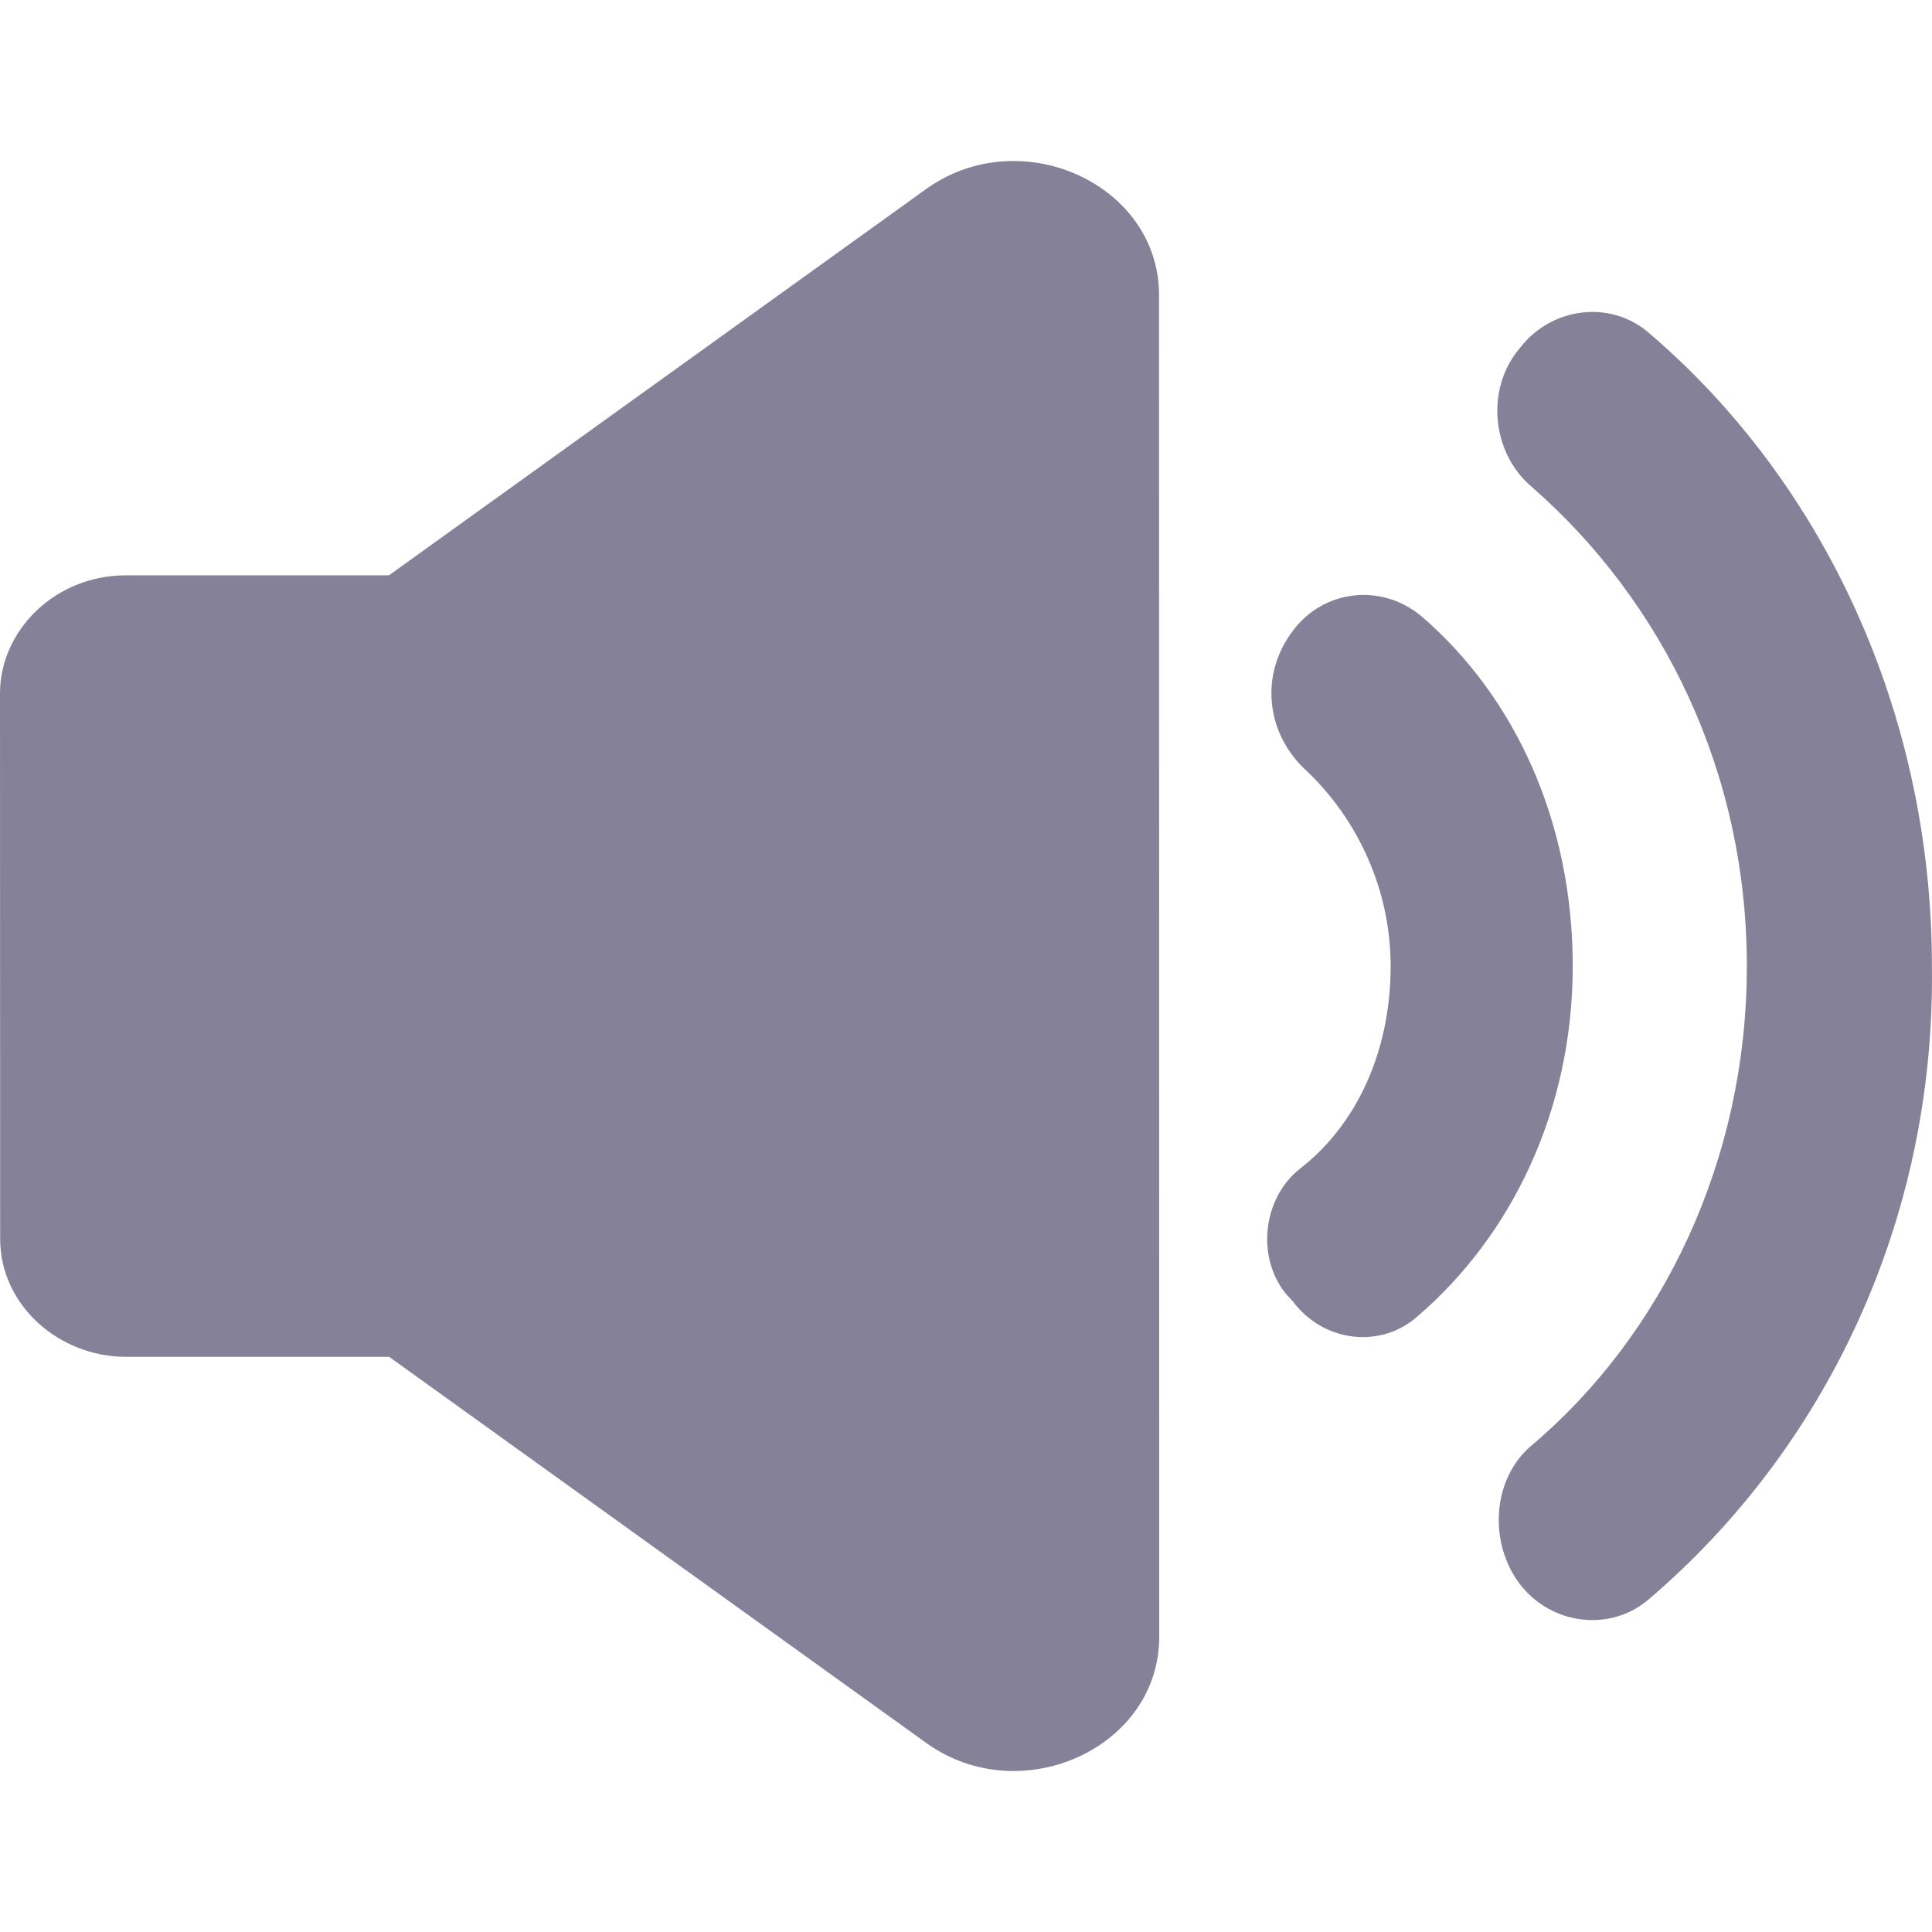
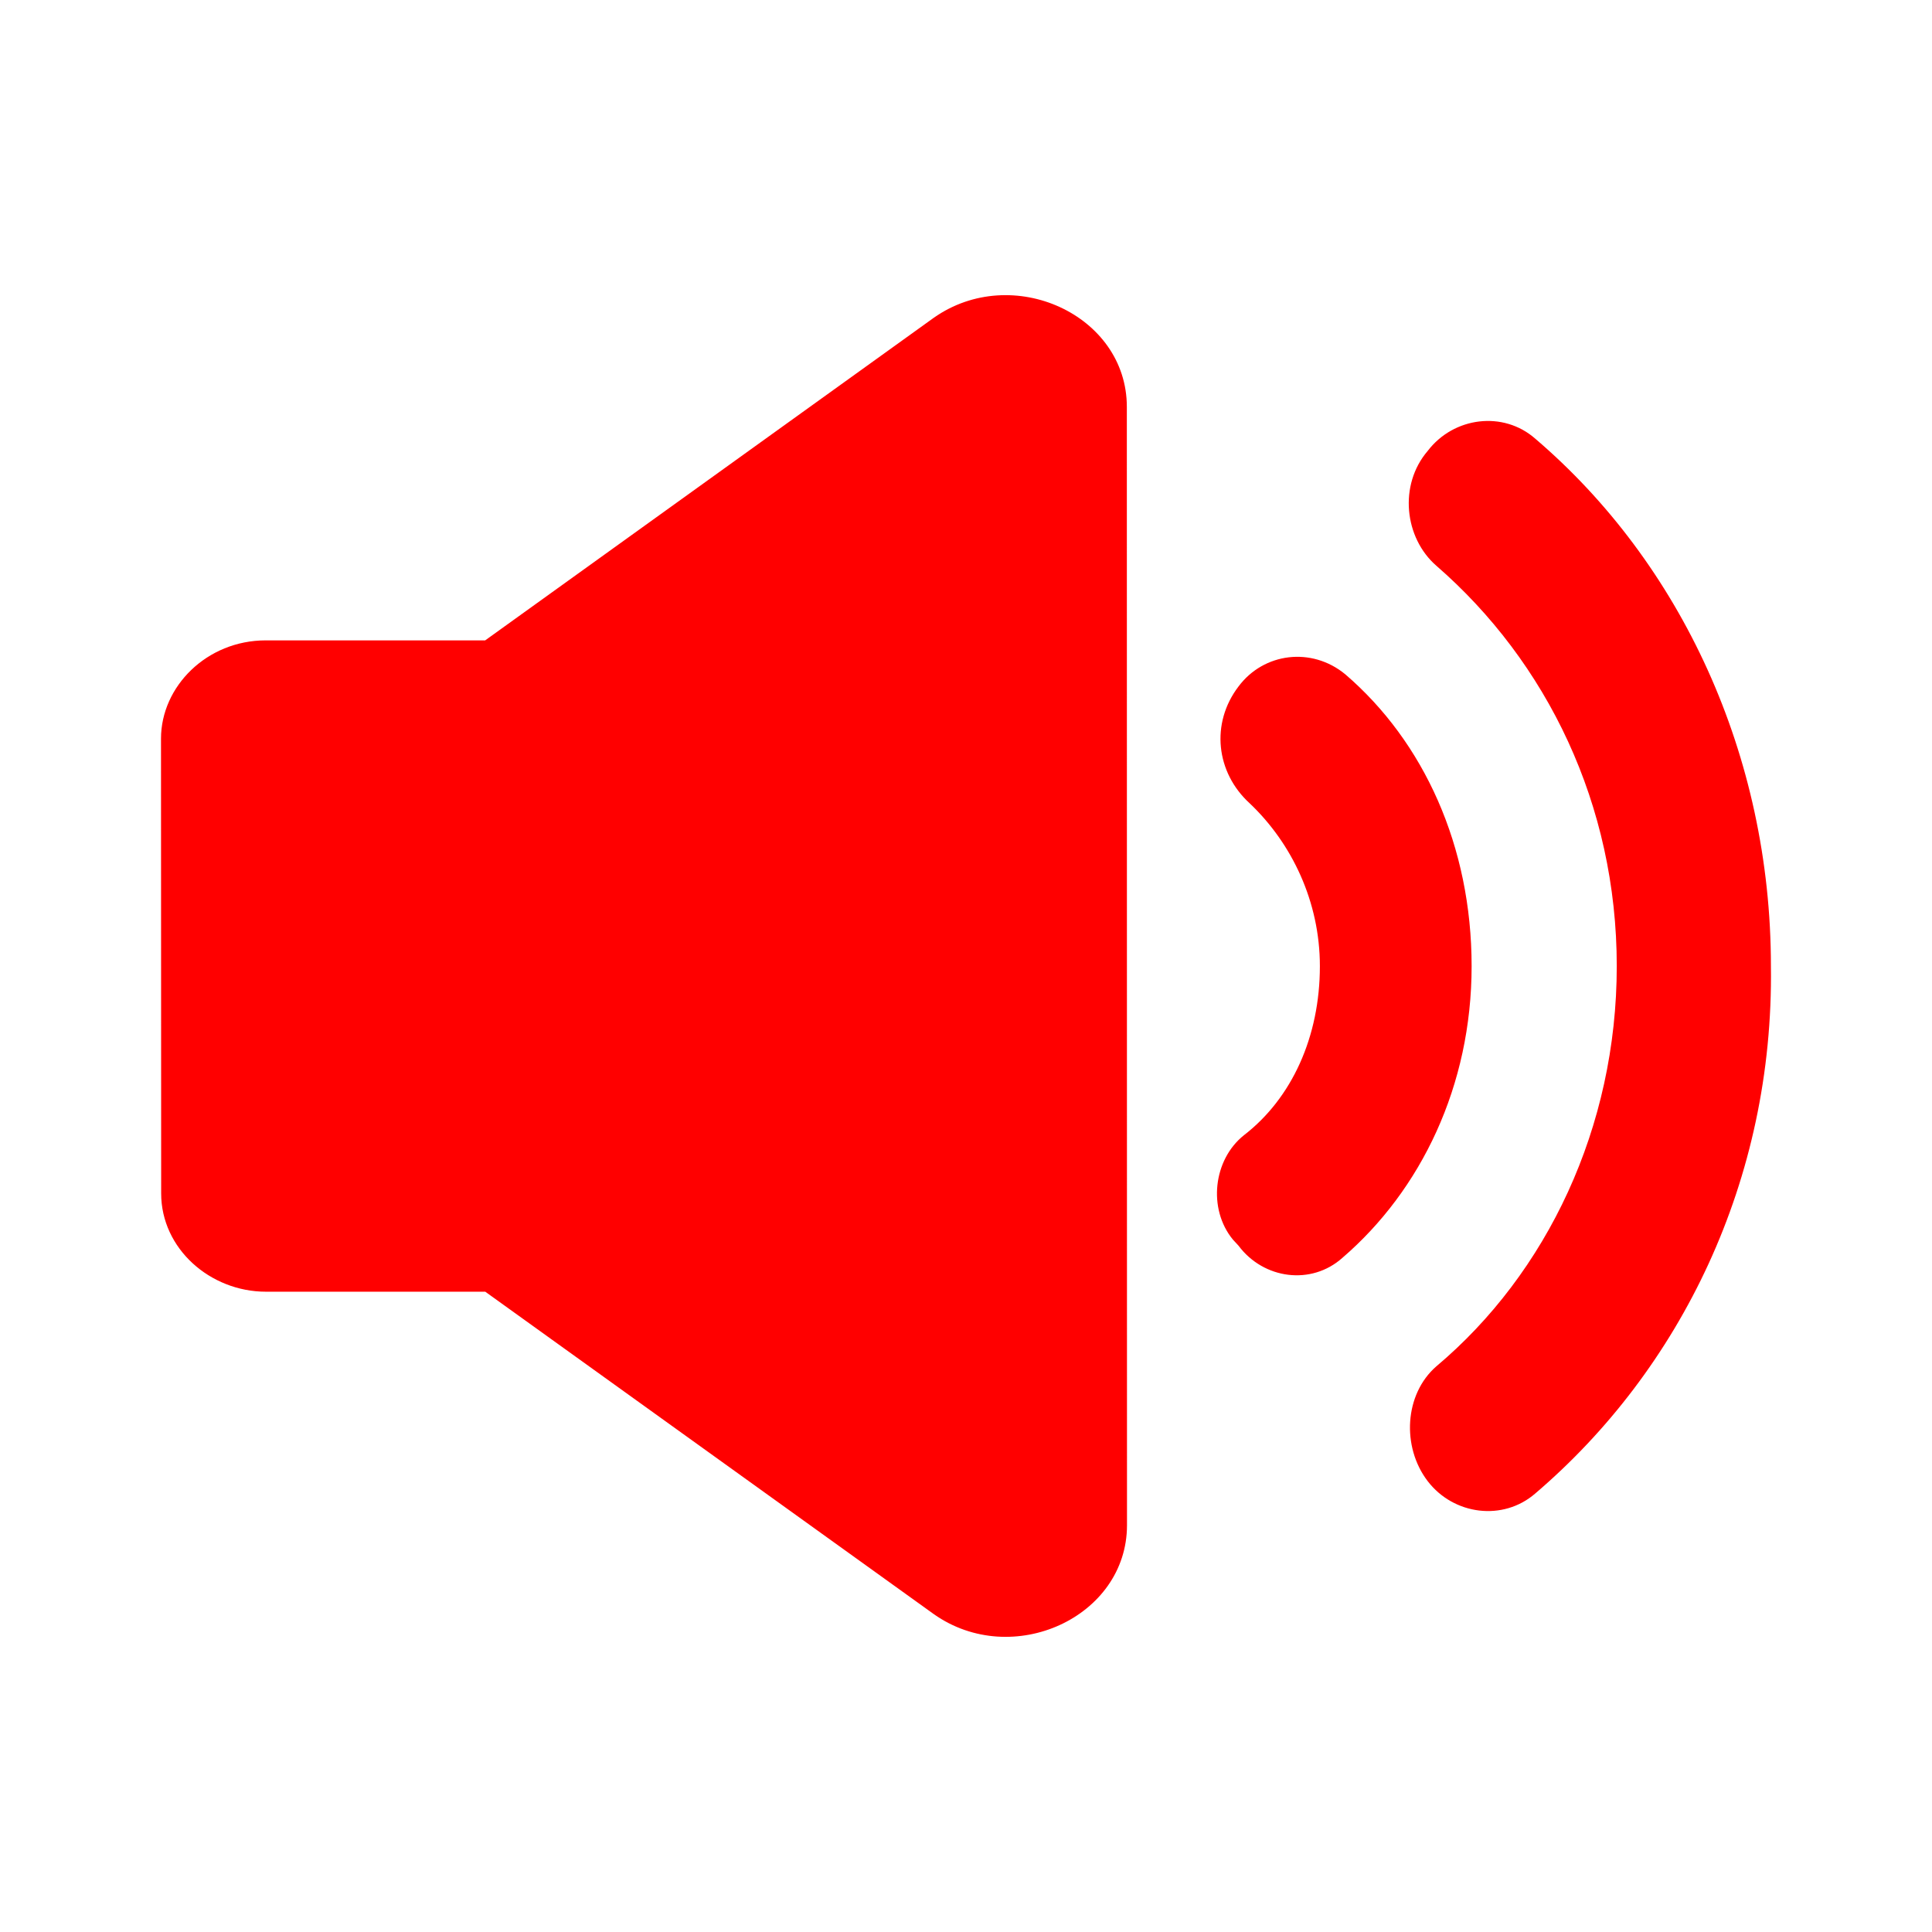
- <svg xmlns="http://www.w3.org/2000/svg" width="24px" height="24px" viewBox="0 0 24 24" version="1.1">
-   <g id="Assets" stroke="none" stroke-width="1" fill="none" fill-rule="evenodd">
-     <g id="assets" transform="translate(-763, -1711)">
-       <g id="icon/Speaker" transform="translate(763, 1711)">
-         <rect id="Bound" x="0" y="0" width="24" height="24" />
-         <path d="M14.398,3.665 L14.4,20.335 C14.4,21.709 12.692,22.487 11.521,21.662 L4.834,16.855 L1.564,16.855 C0.734,16.855 0.002,16.215 0.002,15.39 L0,8.612 C0,7.834 0.683,7.147 1.562,7.147 L4.832,7.147 L11.519,2.338 C12.69,1.513 14.398,2.291 14.398,3.665 Z M20.486,4.138 C22.654,5.989 23.999,8.856 23.999,12.003 C24.041,15.19 22.654,18.013 20.486,19.863 C20.008,20.279 19.271,20.187 18.881,19.679 C18.492,19.169 18.534,18.383 19.012,17.968 C20.66,16.58 21.7,14.406 21.7,12.001 C21.7,9.595 20.66,7.467 19.012,6.034 C18.534,5.618 18.448,4.83 18.881,4.323 C19.271,3.813 20.01,3.721 20.486,4.138 Z M17.653,7.651 C18.826,8.658 19.537,10.216 19.537,12.002 C19.537,13.785 18.783,15.344 17.61,16.351 C17.149,16.762 16.438,16.671 16.062,16.168 L15.978,16.077 C15.602,15.619 15.686,14.886 16.145,14.521 C16.857,13.971 17.275,13.056 17.275,12.002 C17.275,11.039 16.857,10.17 16.229,9.574 C15.727,9.116 15.643,8.383 16.062,7.834 C16.438,7.329 17.151,7.238 17.653,7.651 Z" id="Combined-Shape" fill="#858199" fill-rule="evenodd" />
-       </g>
-     </g>
-   </g>
+ <svg xmlns="http://www.w3.org/2000/svg" width="24" height="24" viewBox="0 0 24 24" fill="none">
+   <path fill-rule="evenodd" clip-rule="evenodd" d="M13.998 5.054L14 18.946C14 20.091 12.576 20.739 11.601 20.052L6.028 16.046H3.303C2.612 16.046 2.002 15.512 2.002 14.825L2 9.176C2 8.528 2.569 7.955 3.301 7.955H6.027L11.599 3.948C12.575 3.261 13.998 3.909 13.998 5.054ZM19.071 5.449C20.878 6.991 21.999 9.38 21.999 12.002C22.035 14.659 20.878 17.011 19.071 18.553C18.673 18.899 18.059 18.822 17.735 18.399C17.41 17.974 17.445 17.319 17.843 16.973C19.217 15.816 20.084 14.005 20.084 12.001C20.084 9.996 19.217 8.222 17.843 7.028C17.445 6.682 17.373 6.025 17.735 5.602C18.059 5.177 18.675 5.101 19.071 5.449ZM16.711 8.376C17.688 9.215 18.281 10.514 18.281 12.002C18.281 13.488 17.652 14.786 16.675 15.626C16.291 15.969 15.698 15.893 15.385 15.474L15.315 15.398C15.002 15.016 15.071 14.405 15.454 14.101C16.047 13.643 16.396 12.88 16.396 12.002C16.396 11.2 16.047 10.475 15.524 9.979C15.105 9.597 15.036 8.986 15.385 8.528C15.698 8.108 16.293 8.032 16.711 8.376Z" fill="#FF0000" />
</svg>
